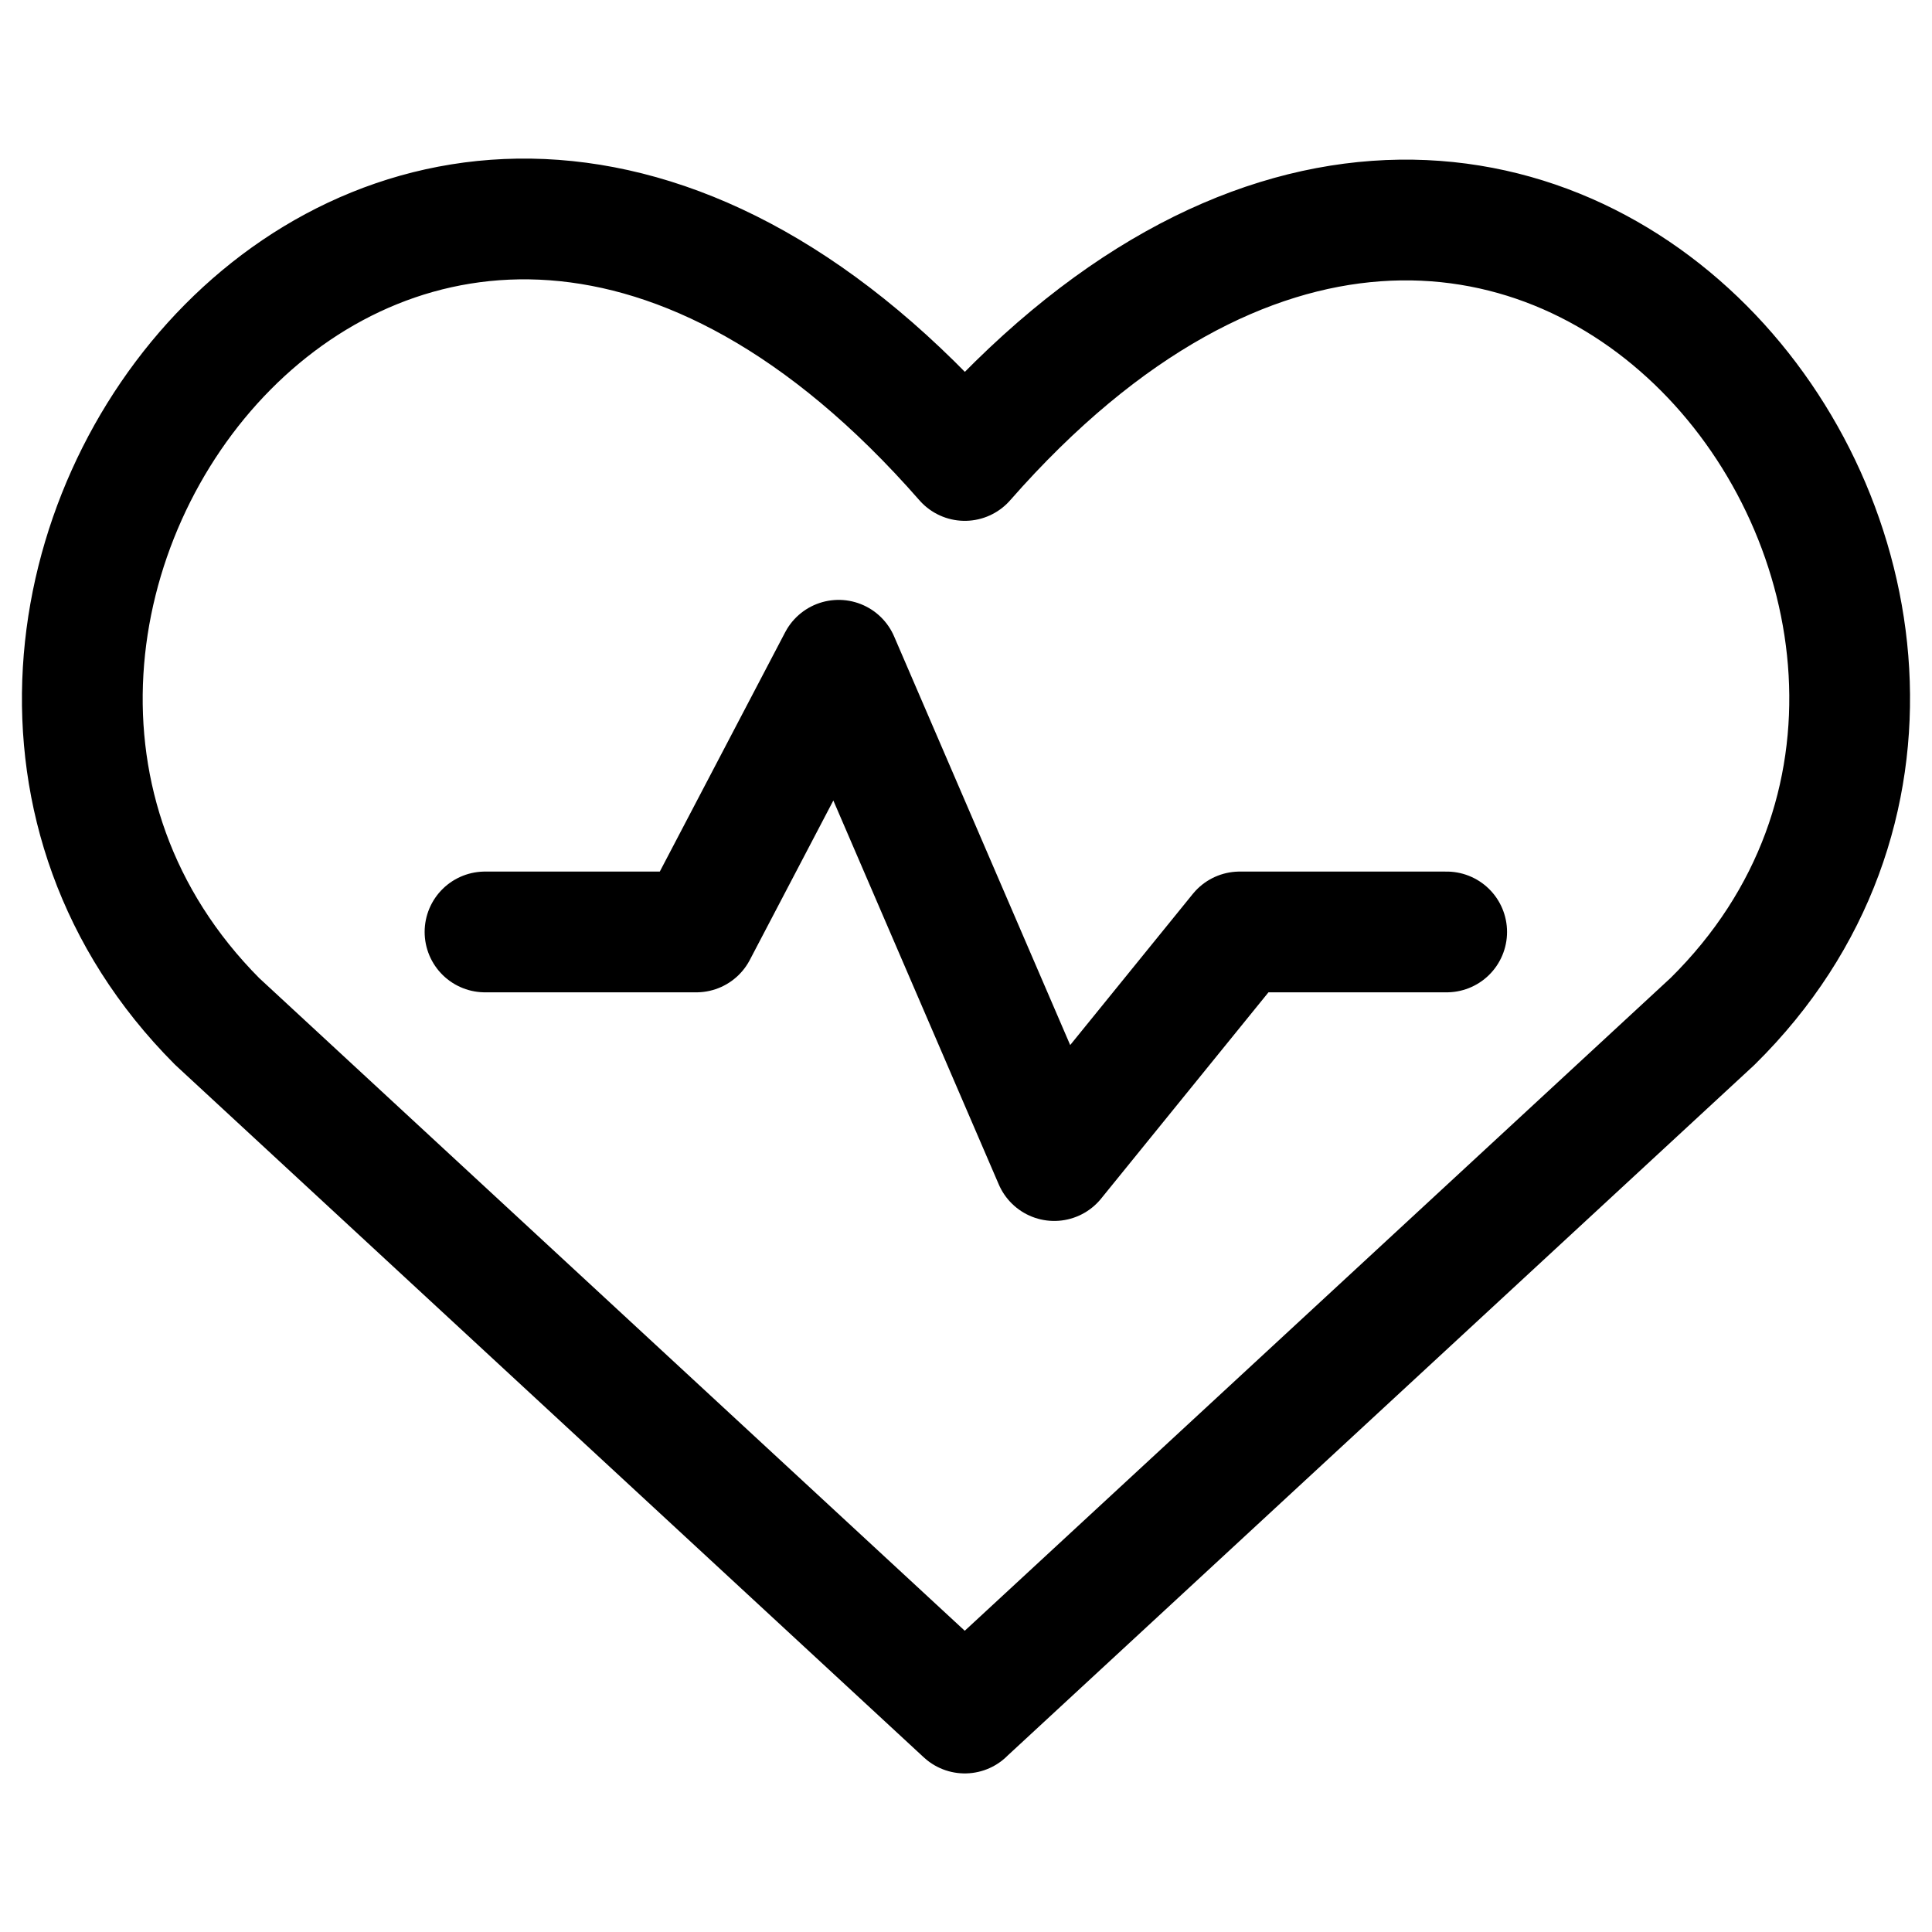
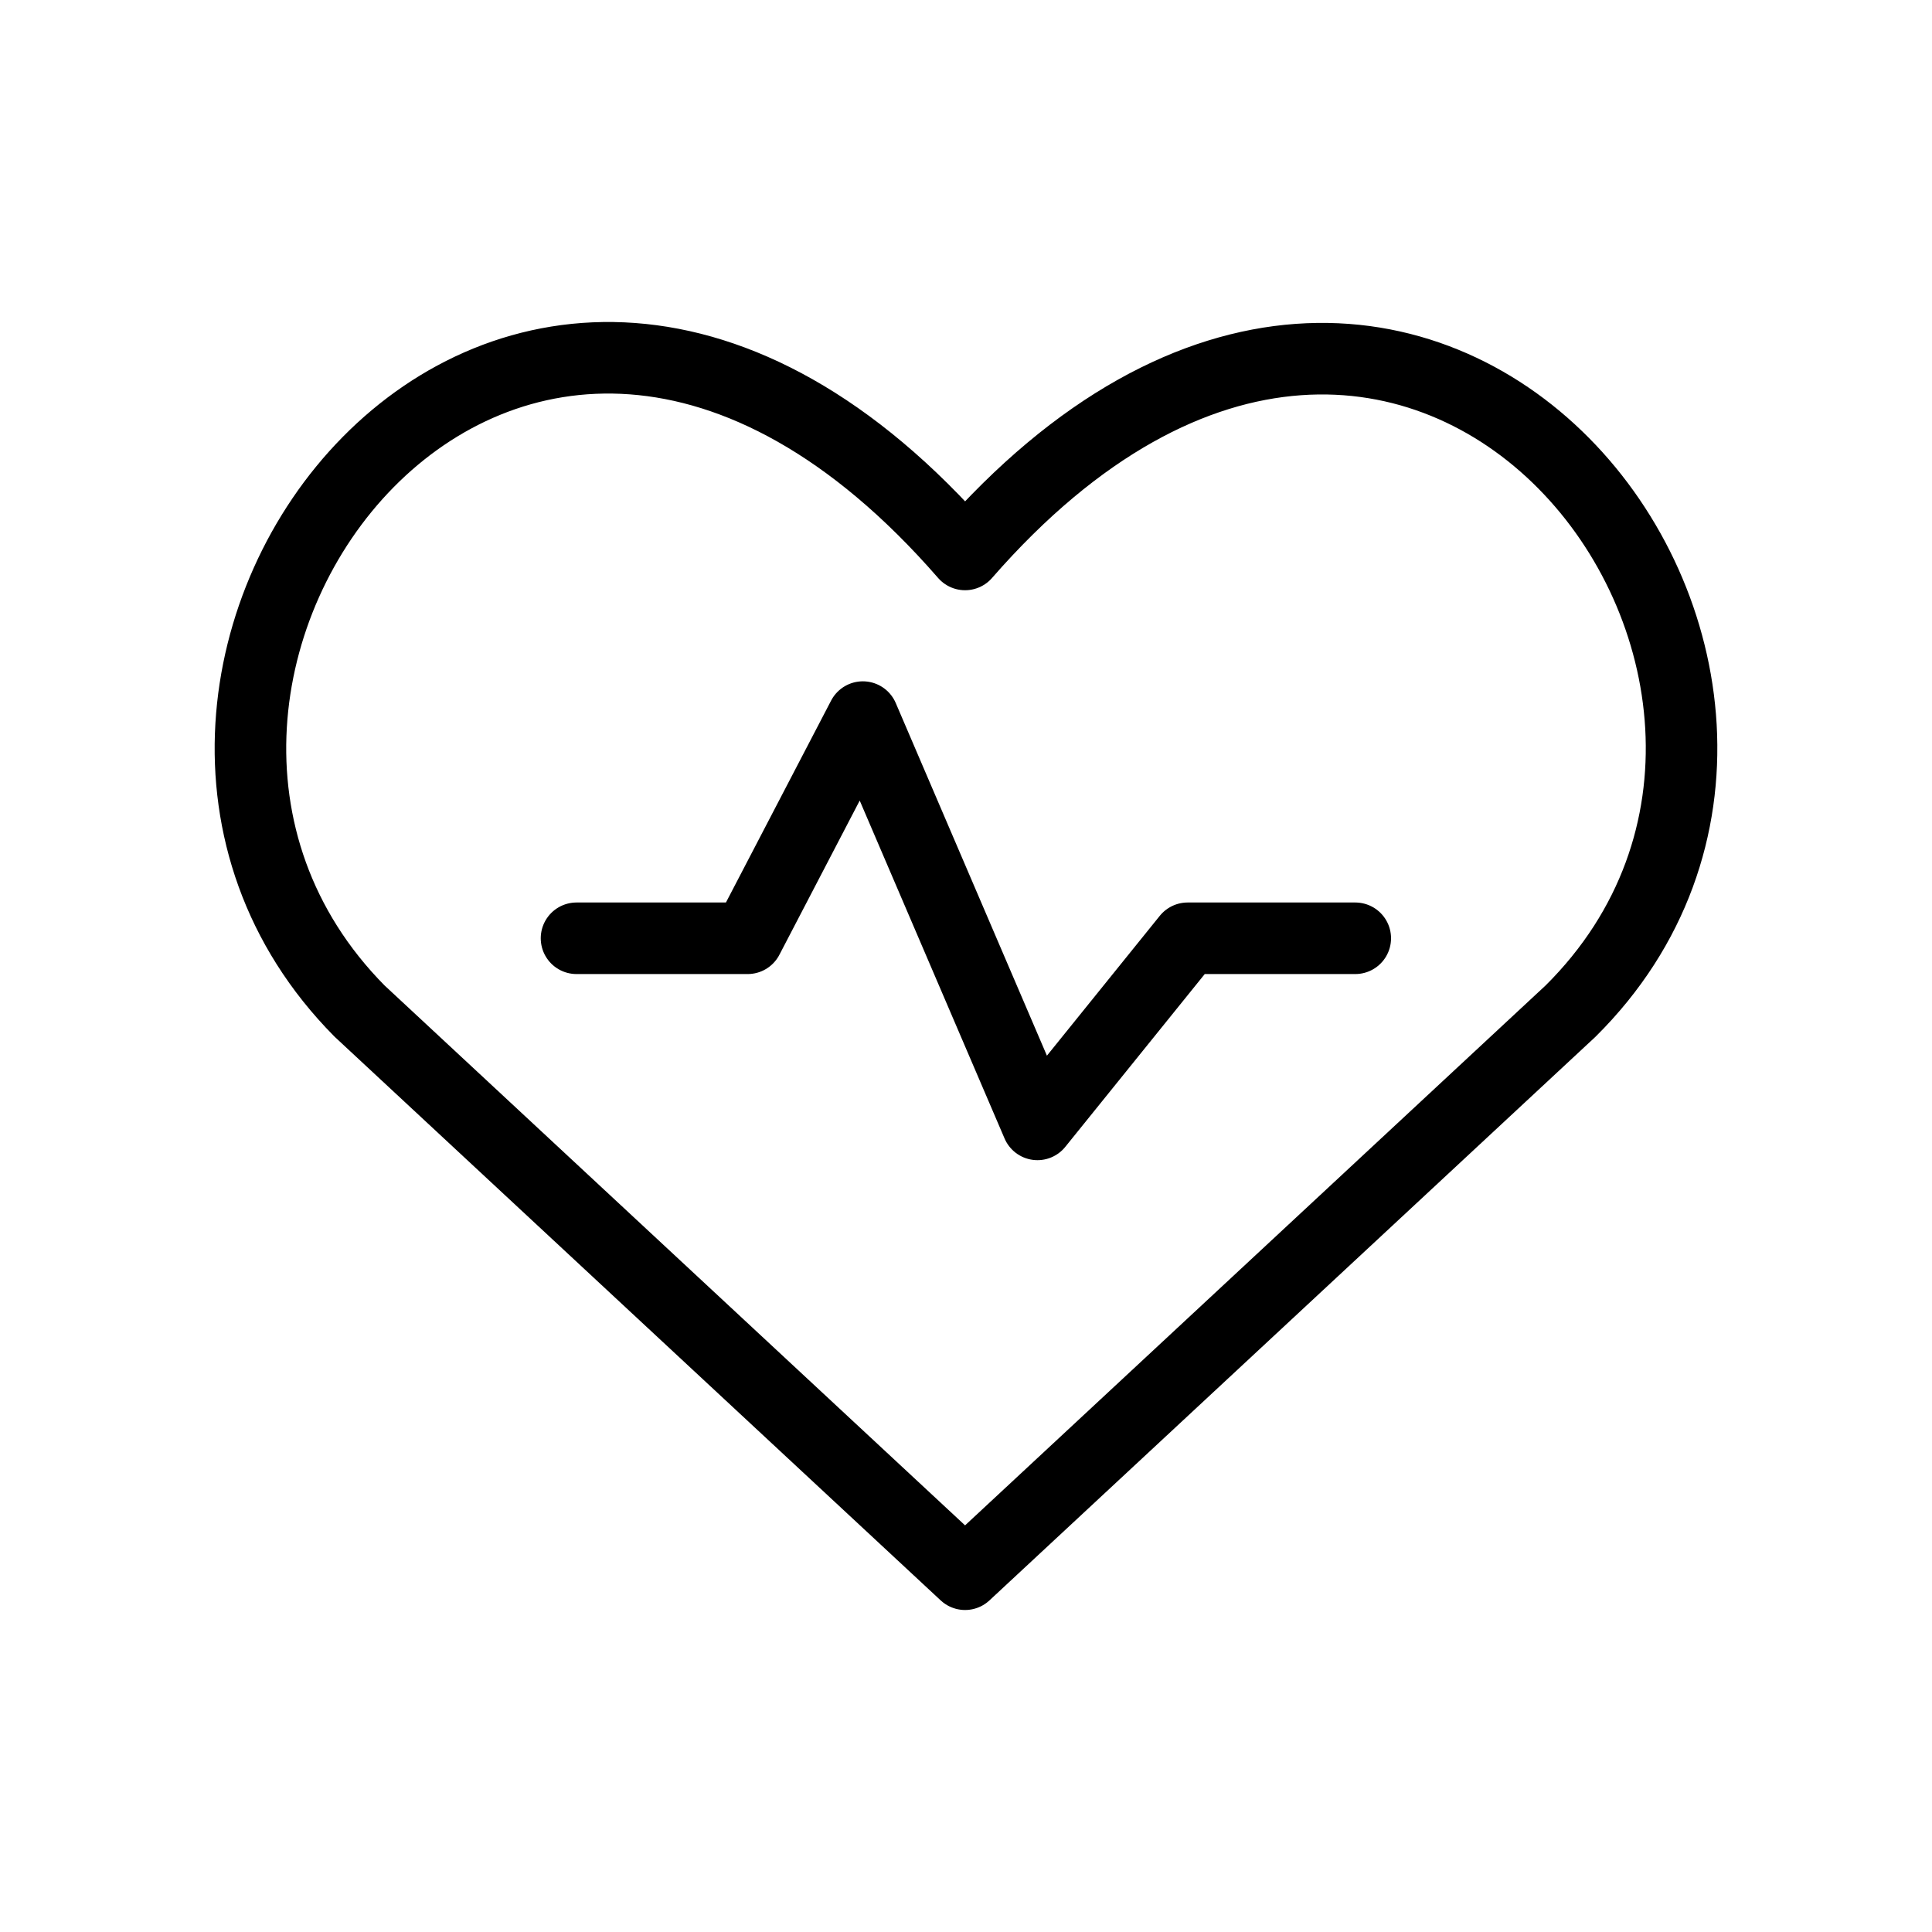
- <svg xmlns="http://www.w3.org/2000/svg" width="24" height="24" fill="none">
-   <path d="M6.025 11.577H8.65l1.768-3.375 2.678 6.215 2.304-2.84h2.571m-5.986 9.703-9.288-8.592C-2.366 7.602 5.019-2.244 11.985 5.72c6.967-7.942 14.421 1.904 9.29 6.967l-9.29 8.592z" stroke="currentColor" stroke-width="1.5" stroke-linecap="round" stroke-linejoin="round" />
+ <svg xmlns="http://www.w3.org/2000/svg" width="54" height="54" fill="none">
+   <path d="M16.114 26.225h4.783l3.22-6.182 4.88 11.384 4.198-5.202h4.685M26.974 44 10.05 28.26C.827 18.943 14.281.905 26.974 15.497 39.667.948 53.248 18.986 43.898 28.26L26.974 44z" stroke="currentColor" stroke-width="2" stroke-linecap="round" stroke-linejoin="round" />
</svg>
